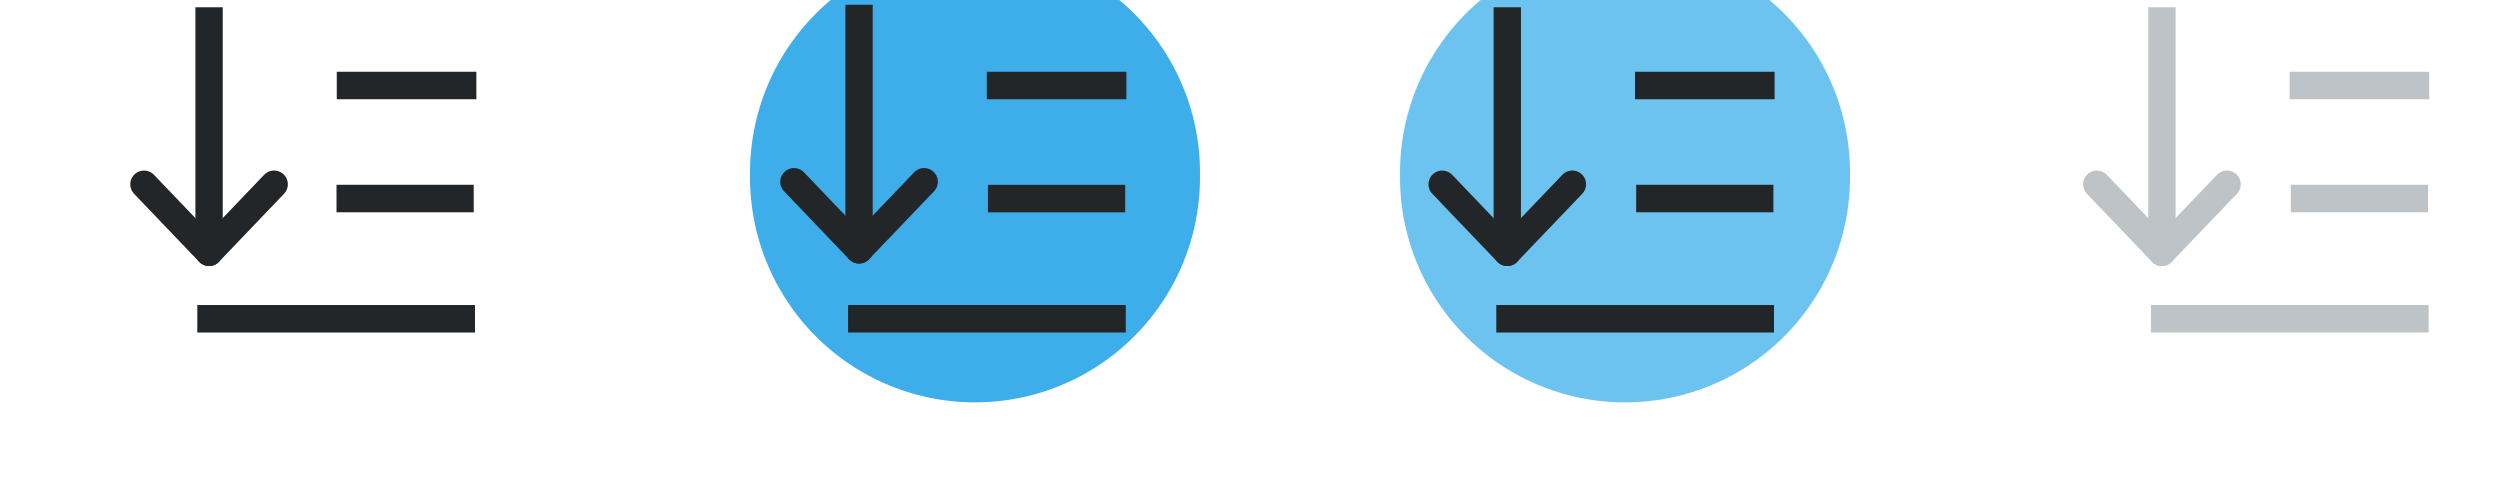
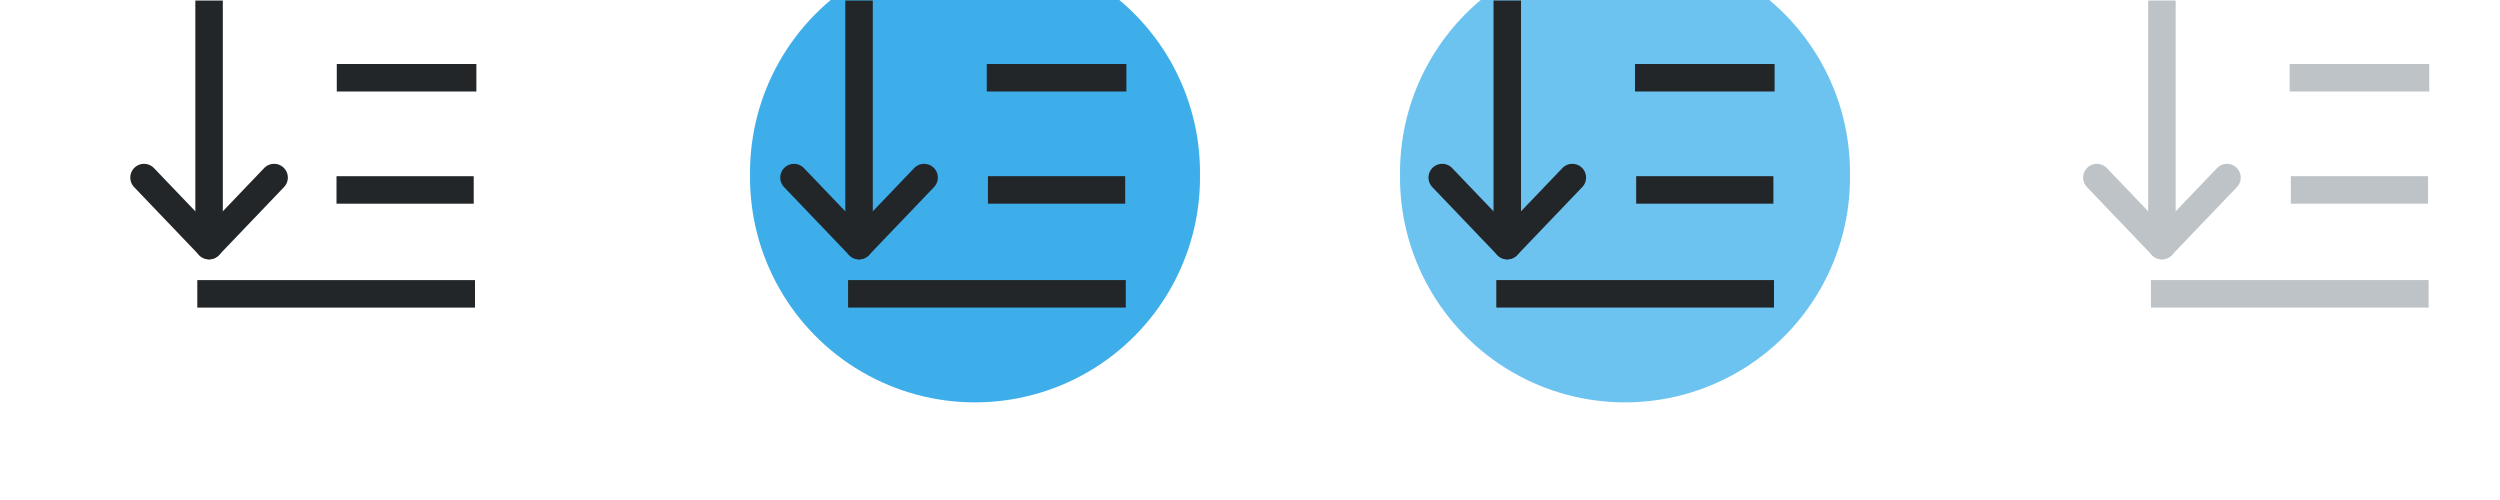
<svg xmlns="http://www.w3.org/2000/svg" width="100" height="20" version="1.0">
  <defs>
    <style id="current-color-scheme" type="text/css">.ColorScheme-Text {
        color:#000000;
      }
      .ColorScheme-Background{
        color:#7f7f7f;
      }
      .ColorScheme-ViewText {
        color:#000000;
      }
      .ColorScheme-ViewBackground{
        color:#ffffff;
      }
      .ColorScheme-ViewHover {
        color:#3daee9;
      }
      .ColorScheme-ViewFocus{
        color:#3a90be;
      }
      .ColorScheme-ButtonText {
        color:#000000;
      }
      .ColorScheme-ButtonBackground{
        color:#E9E8E8;
      }
      .ColorScheme-ButtonHover {
        color:#1489ff;
      }
      .ColorScheme-ButtonFocus{
        color:#2B74C7;
      }</style>
  </defs>
  <g id="hover-center">
    <rect x="26" y="-6" width="26" height="26" opacity="0" stroke-width="1.3" />
    <path class="ColorScheme-ViewHover" d="m48 7a9 9 0 1 1-17.999 0 9 9 0 1 1 17.999 0z" fill="currentColor" stroke-width="1.5" />
    <g fill="none" stroke="#232629" stroke-width="1.1">
-       <path d="m45.031 12.751h-11.108" />
-       <path d="m45.007 7.943h-5.489" />
-       <path d="m45.055 3.42h-5.584" />
+       <path d="m45.031 11.753h-11.108" />
+       <path d="m45.007 7.597h-5.489" />
+       <path d="m45.055 3.11h-5.584" />
      <g stroke-linejoin="round">
-         <path d="m34.362 0.19v9.802" stroke-width="1.093" />
-         <path d="m36.964 7.271-2.602 2.72" stroke-linecap="round" />
-         <path d="m34.362 9.992-2.602-2.72" stroke-linecap="round" />
+         <path d="m34.362 0.022v9.802" />
+         <path d="m36.964 7.103-2.602 2.72" stroke-linecap="round" />
+         <path d="m34.362 9.824-2.602-2.72" stroke-linecap="round" />
      </g>
    </g>
  </g>
-   <g id="active-center" stroke="#232629">
+   <g id="active-center">
    <rect x="-3.9673e-7" y="-6" width="26" height="26" opacity="0" stroke-width="1.3" />
-     <g fill="none" stroke-width="1.1">
-       <path d="m19 12.751h-11.108" />
-       <path d="m18.949 7.941h-5.489" />
-       <path d="m19.055 3.42h-5.584" />
+     <g fill="none" stroke="#232629" stroke-width="1.1">
+       <path d="m19 11.754h-11.108" />
+       <path d="m18.949 7.598h-5.489" />
+       <path d="m19.055 3.11h-5.584" />
      <g stroke-linejoin="round">
-         <path d="m8.363 0.291v9.801" stroke-width="1.093" />
-         <path d="m10.964 7.371-2.602 2.72" stroke-linecap="round" />
-         <path d="m8.363 10.092-2.602-2.72" stroke-linecap="round" />
+         <path d="m8.363 0.022v9.801" />
+         <path d="m10.964 7.103-2.602 2.72" stroke-linecap="round" />
+         <path d="m8.363 9.823-2.602-2.72" stroke-linecap="round" />
      </g>
    </g>
  </g>
  <g id="inactive-center">
    <rect x="78" y="-6" width="26" height="26" opacity="0" stroke-width="1.3" />
    <g fill="none" stroke="#bdc3c7" stroke-width="1.1">
-       <path d="m97.146 12.751h-11.108" />
-       <path d="m97.122 7.941h-5.489" />
-       <path d="m97.17 3.42h-5.584" />
+       <path d="m97.146 11.753h-11.108" />
+       <path d="m97.122 7.597h-5.489" />
+       <path d="m97.17 3.11h-5.584" />
      <g stroke-linejoin="round">
-         <path d="m86.477 0.291v9.801" stroke-width="1.093" />
-         <path d="m89.079 7.371-2.602 2.72" stroke-linecap="round" />
-         <path d="m86.477 10.092-2.602-2.72" stroke-linecap="round" />
+         <path d="m86.477 0.022v9.801" />
+         <path d="m89.079 7.103-2.602 2.72" stroke-linecap="round" />
+         <path d="m86.477 9.823-2.602-2.72" stroke-linecap="round" />
      </g>
    </g>
  </g>
  <g id="pressed-center">
    <rect x="52" y="-6" width="26" height="26" opacity="0" stroke-width="1.3" />
    <path class="ColorScheme-ViewHover" d="m74 7a9 9 0 1 1-17.999 0 9 9 0 1 1 17.999 0z" fill="currentColor" fill-opacity=".75" stroke-width="1.5" />
    <g fill="none" stroke="#232629" stroke-width="1.1">
-       <path d="m70.96 12.751h-11.108" />
-       <path d="m70.936 7.941h-5.489" />
-       <path d="m70.984 3.42h-5.584" />
+       <path d="m70.96 11.753h-11.108" />
+       <path d="m70.936 7.597h-5.489" />
+       <path d="m70.984 3.11h-5.584" />
      <g stroke-linejoin="round">
-         <path d="m60.291 0.291v9.801" stroke-width="1.093" />
-         <path d="m62.893 7.371-2.602 2.72" stroke-linecap="round" />
-         <path d="m60.291 10.092-2.602-2.72" stroke-linecap="round" />
+         <path d="m60.291 0.022v9.801" />
+         <path d="m62.893 7.103-2.602 2.72" stroke-linecap="round" />
+         <path d="m60.291 9.823-2.602-2.72" stroke-linecap="round" />
      </g>
    </g>
  </g>
  <g id="hover-inactive-center">
    <rect x="104" y="-6" width="26" height="26" opacity="0" stroke-width="1.3" />
    <path class="ColorScheme-ViewHover" d="m126 7a9 9 0 1 1-17.999 0 9 9 0 1 1 17.999 0z" fill="currentColor" stroke-width="1.5" />
    <g fill="none" stroke="#232629" stroke-width="1.1">
-       <path d="m122.99 12.751h-11.108" />
-       <path d="m122.96 7.941h-5.489" />
-       <path d="m123.01 3.42h-5.584" />
+       <path d="m122.99 11.753h-11.108" />
+       <path d="m122.96 7.597h-5.489" />
+       <path d="m123.01 3.11h-5.584" />
      <g stroke-linejoin="round">
-         <path d="m112.32 0.29v9.802" stroke-width="1.093" />
-         <path d="m114.92 7.371-2.602 2.72" stroke-linecap="round" />
-         <path d="m112.32 10.092-2.602-2.72" stroke-linecap="round" />
+         <path d="m112.32 0.022v9.802" />
+         <path d="m114.92 7.103-2.602 2.72" stroke-linecap="round" />
+         <path d="m112.32 9.824-2.602-2.72" stroke-linecap="round" />
      </g>
    </g>
  </g>
  <g id="pressed-inactive-center">
    <rect x="130" y="-6" width="26" height="26" opacity="0" stroke-width="1.3" />
    <path class="ColorScheme-ViewHover" d="m152 7a9 9 0 1 1-17.999 0 9 9 0 1 1 17.999 0z" fill="currentColor" fill-opacity=".75" stroke-width="1.5" />
    <g fill="none" stroke="#232629" stroke-width="1.1">
-       <path d="m148.8 12.751h-11.108" />
-       <path d="m148.77 7.941h-5.489" />
-       <path d="m148.82 3.42h-5.584" />
+       <path d="m148.8 11.753h-11.108" />
+       <path d="m148.77 7.597h-5.489" />
+       <path d="m148.82 3.11h-5.584" />
      <g stroke-linejoin="round">
-         <path d="m138.13 0.291v9.801" stroke-width="1.093" />
-         <path d="m140.73 7.371-2.602 2.72" stroke-linecap="round" />
-         <path d="m138.13 10.092-2.602-2.72" stroke-linecap="round" />
+         <path d="m138.13 0.022v9.801" />
+         <path d="m140.73 7.103-2.602 2.72" stroke-linecap="round" />
+         <path d="m138.13 9.823-2.602-2.72" stroke-linecap="round" />
      </g>
    </g>
  </g>
</svg>
